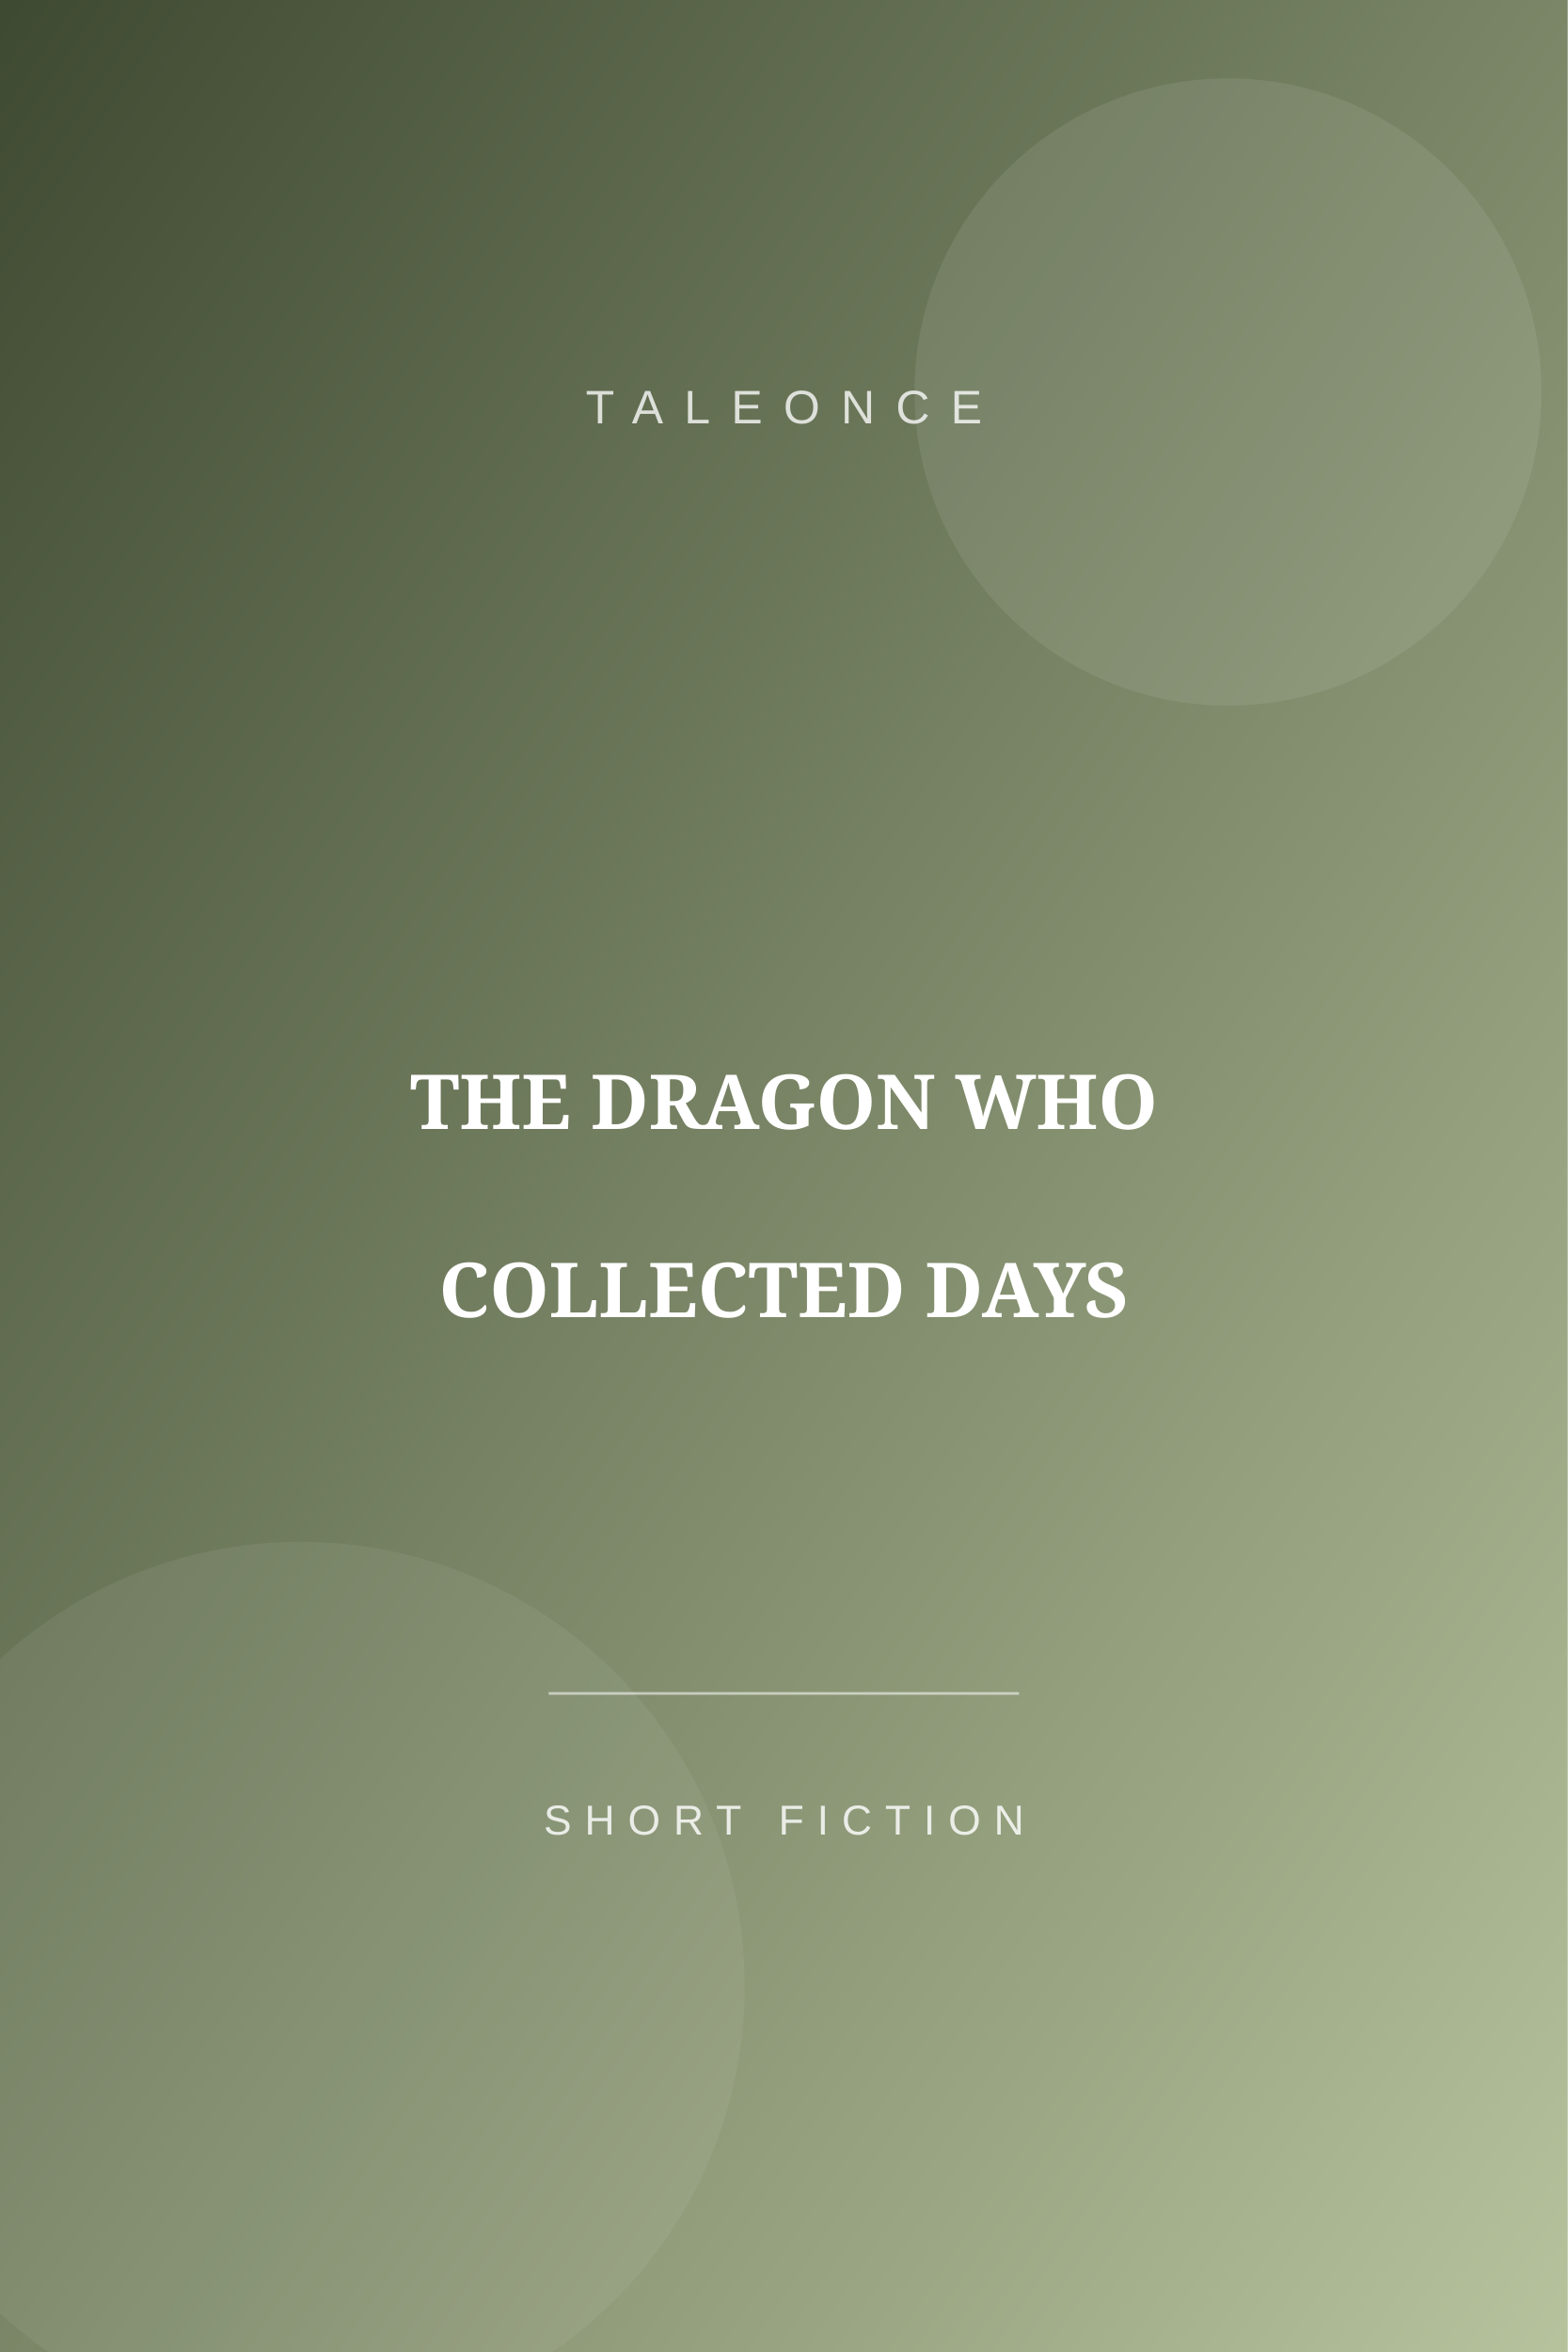
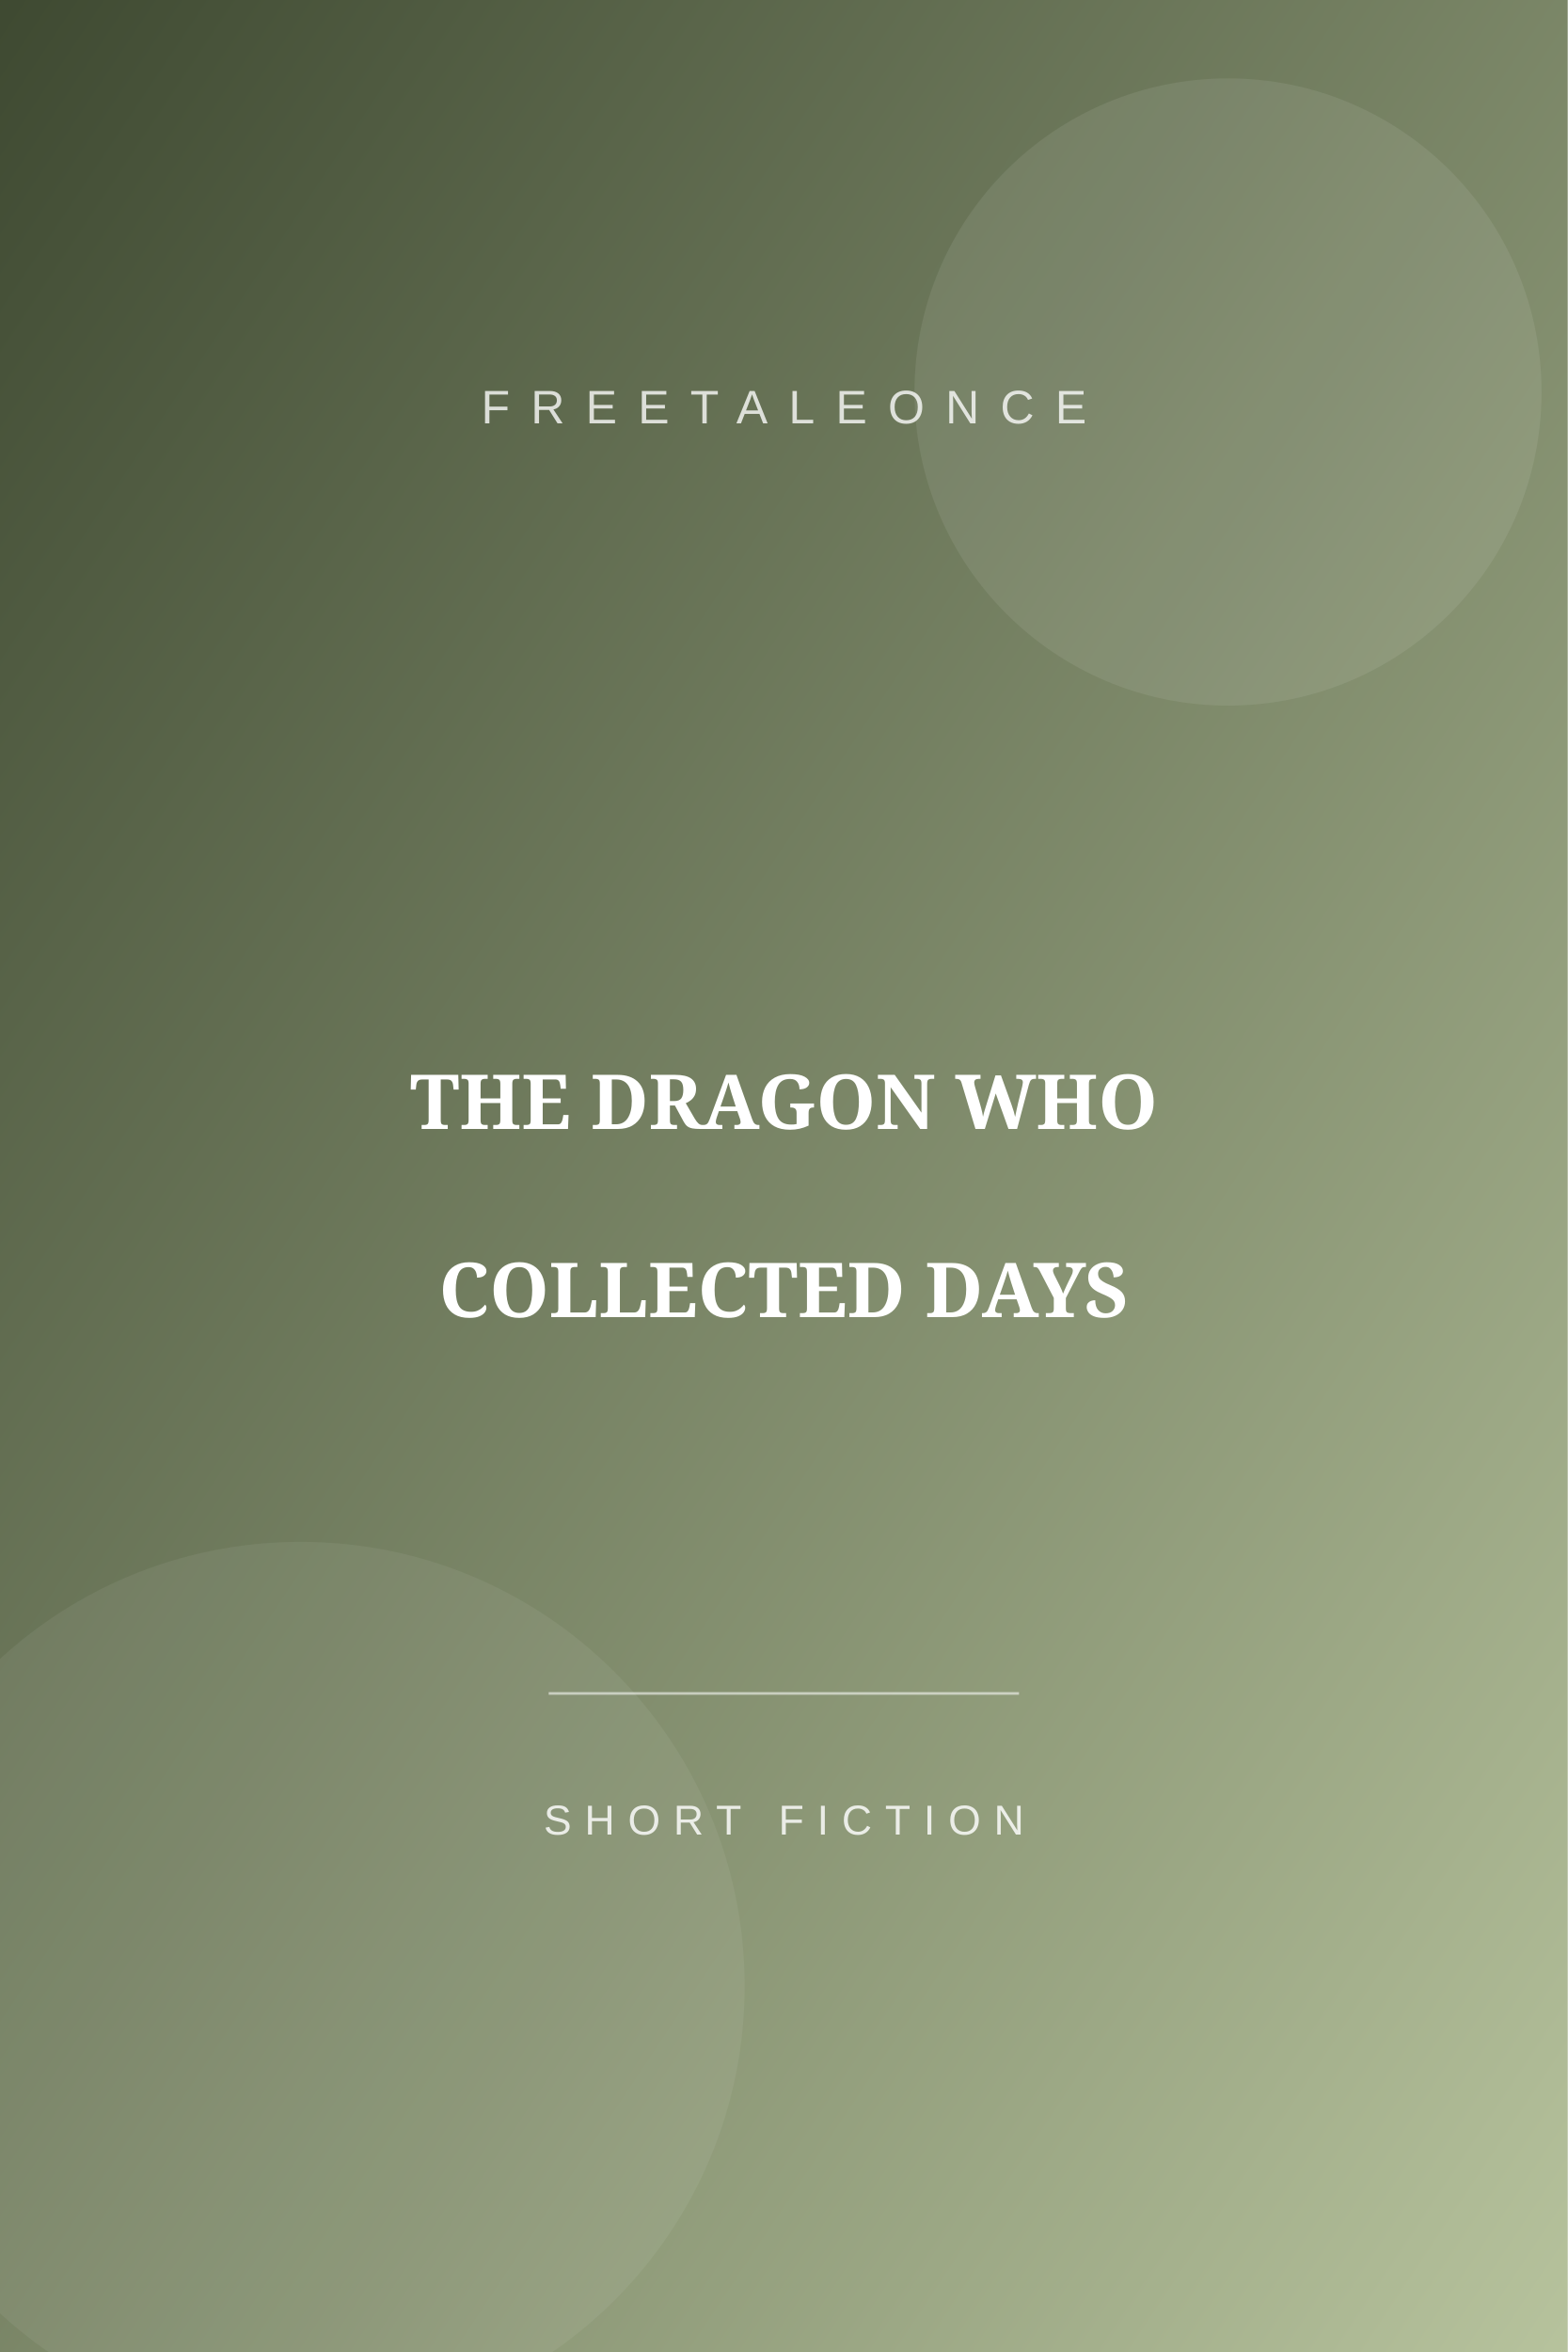
<svg xmlns="http://www.w3.org/2000/svg" viewBox="0 0 600 900">
  <defs>
    <linearGradient id="g" x1="0" y1="0" x2="1" y2="1">
      <stop stop-color="#3e4931" />
      <stop offset="1" stop-color="#b7c39d" />
    </linearGradient>
  </defs>
  <rect width="600" height="900" fill="url(#g)" />
  <circle cx="470" cy="150" r="120" fill="#fff" opacity=".08" />
  <circle cx="115" cy="760" r="170" fill="#fff" opacity=".06" />
-   <text x="50%" y="18%" text-anchor="middle" font-family="Arial,sans-serif" font-size="18" letter-spacing="8" fill="#fff" opacity=".78">TALEONCE</text>
+   <text x="50%" y="18%" text-anchor="middle" font-family="Arial,sans-serif" font-size="18" letter-spacing="8" fill="#fff" opacity=".78">FREETALEONCE</text>
  <text x="50%" y="48%" text-anchor="middle" font-family="Georgia,serif" font-size="29" font-weight="700" fill="#fff">THE DRAGON WHO</text>
  <text x="50%" y="56%" text-anchor="middle" font-family="Georgia,serif" font-size="29" font-weight="700" fill="#fff">COLLECTED DAYS</text>
  <line x1="210" y1="72%" x2="390" y2="72%" stroke="#fff" opacity=".55" />
  <text x="50%" y="78%" text-anchor="middle" font-family="Arial,sans-serif" font-size="16" letter-spacing="5" fill="#fff" opacity=".82">SHORT FICTION</text>
</svg>
